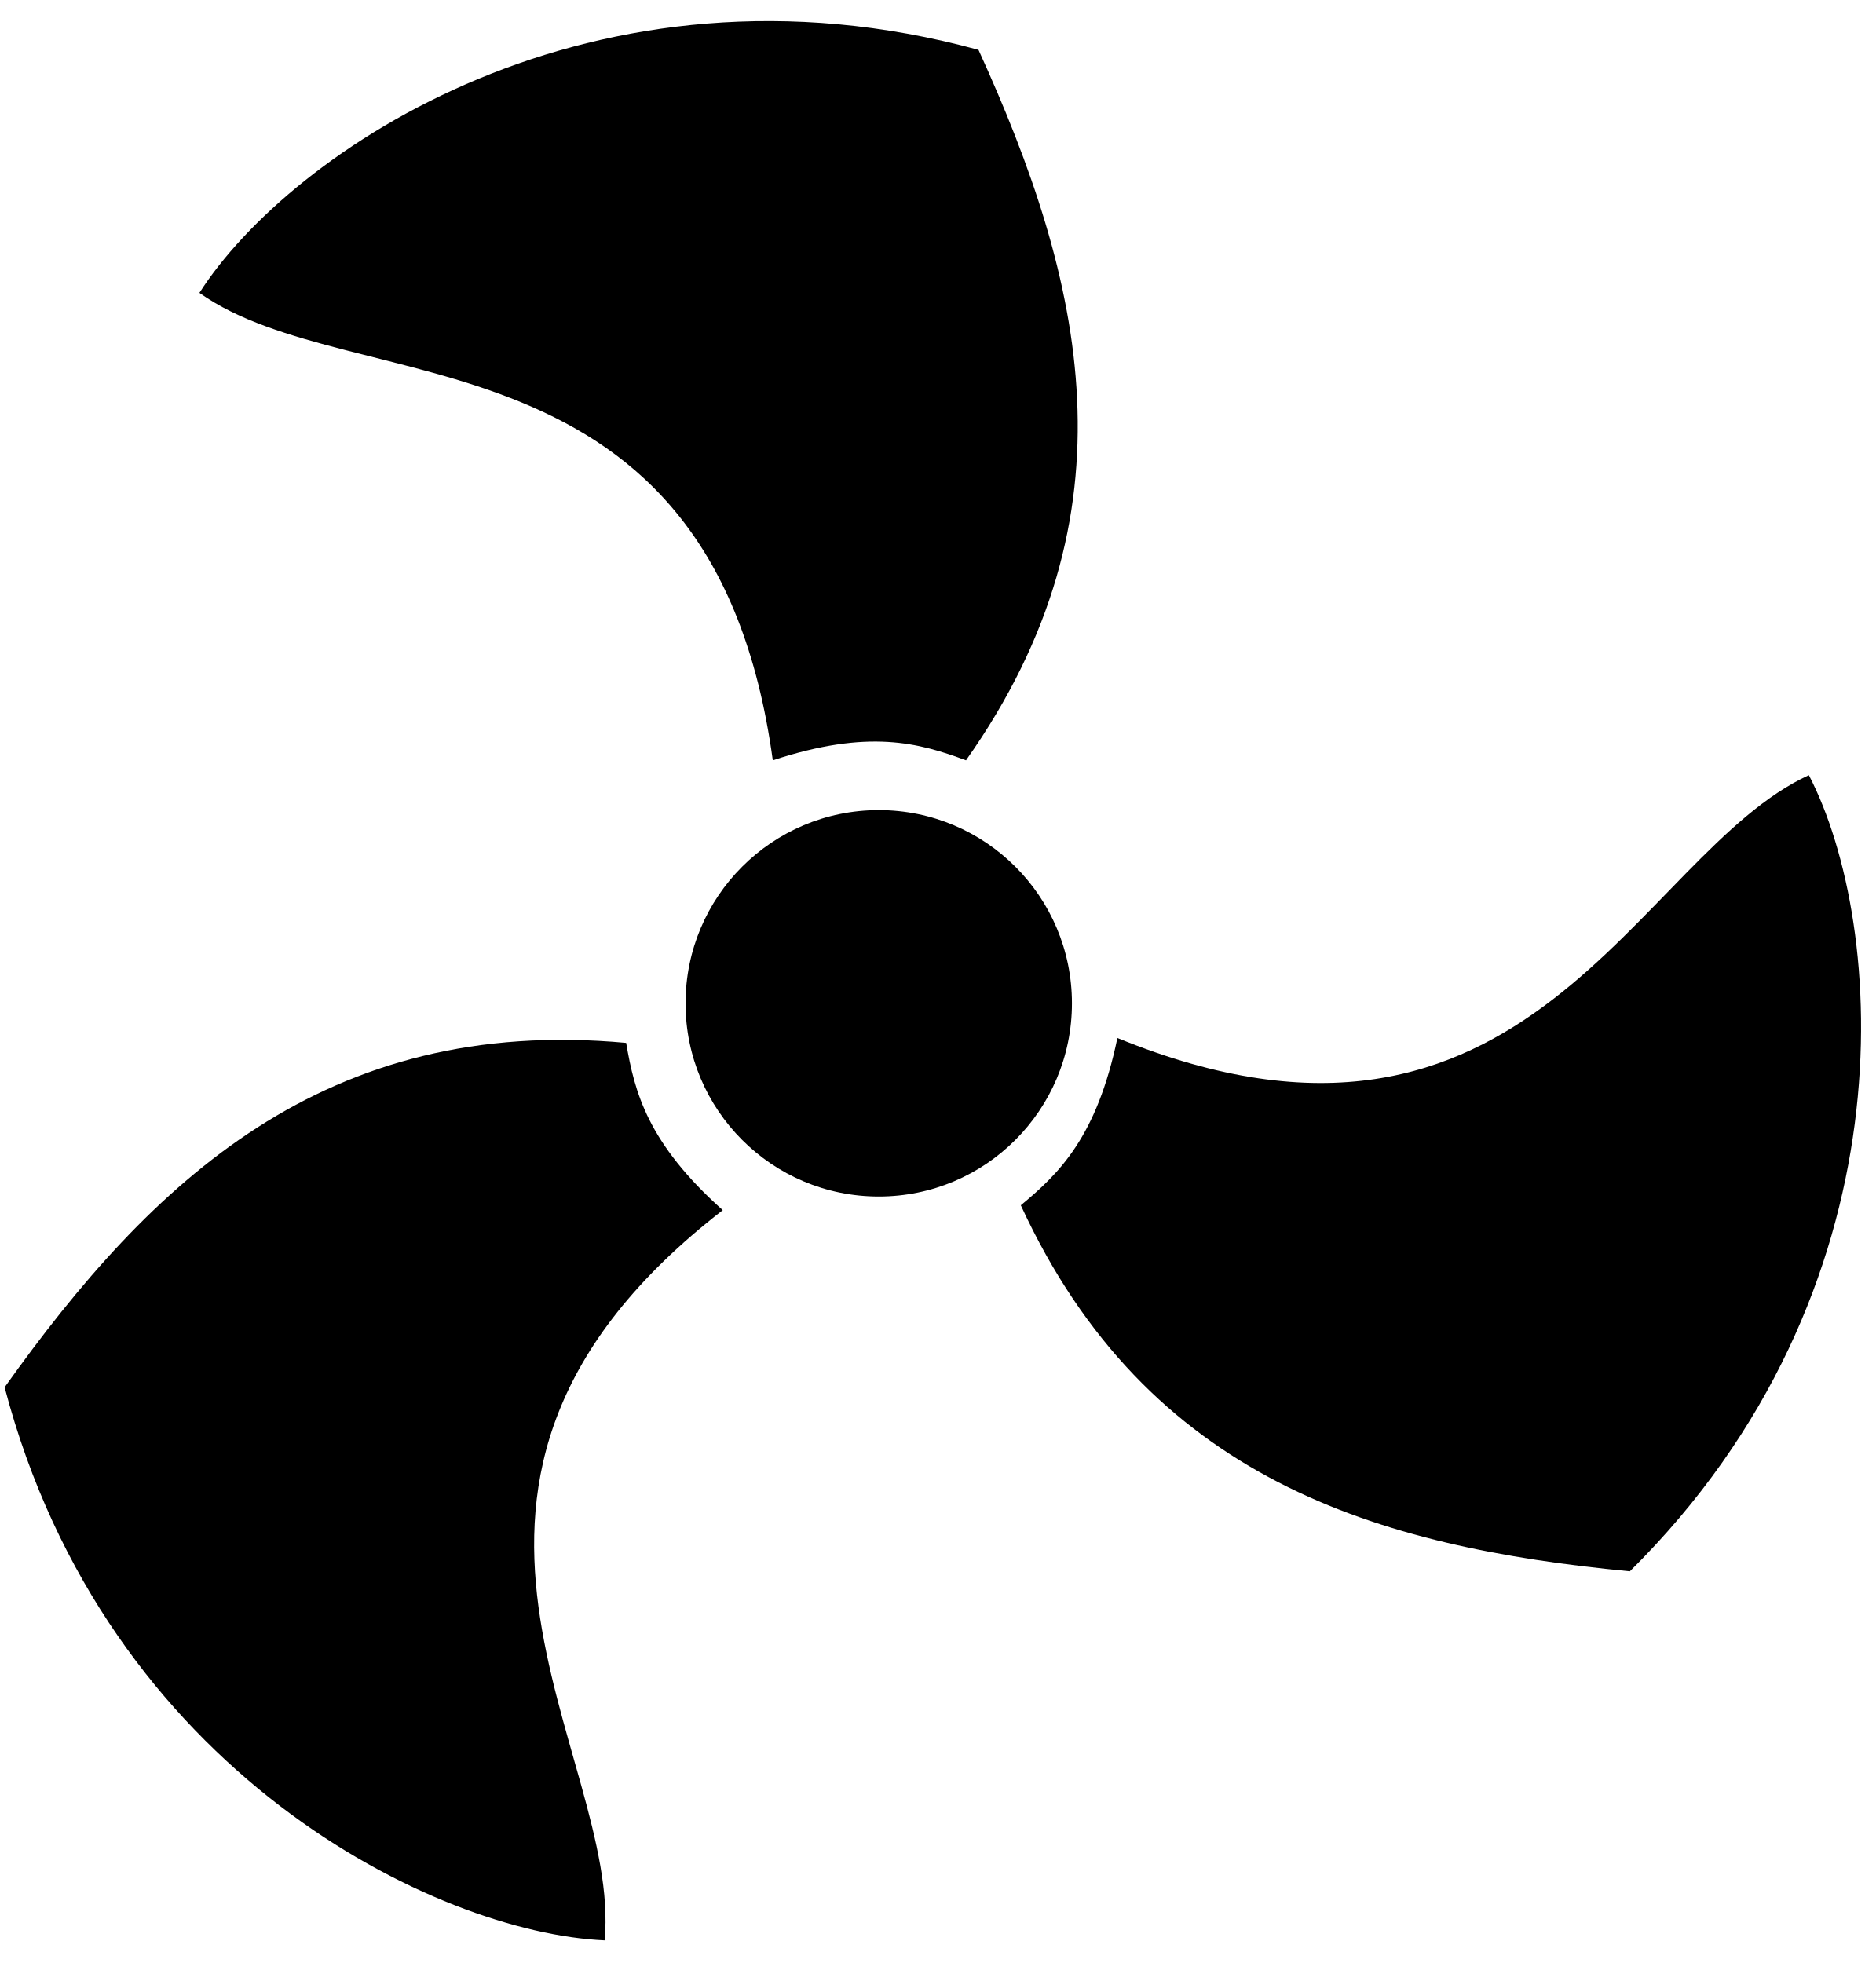
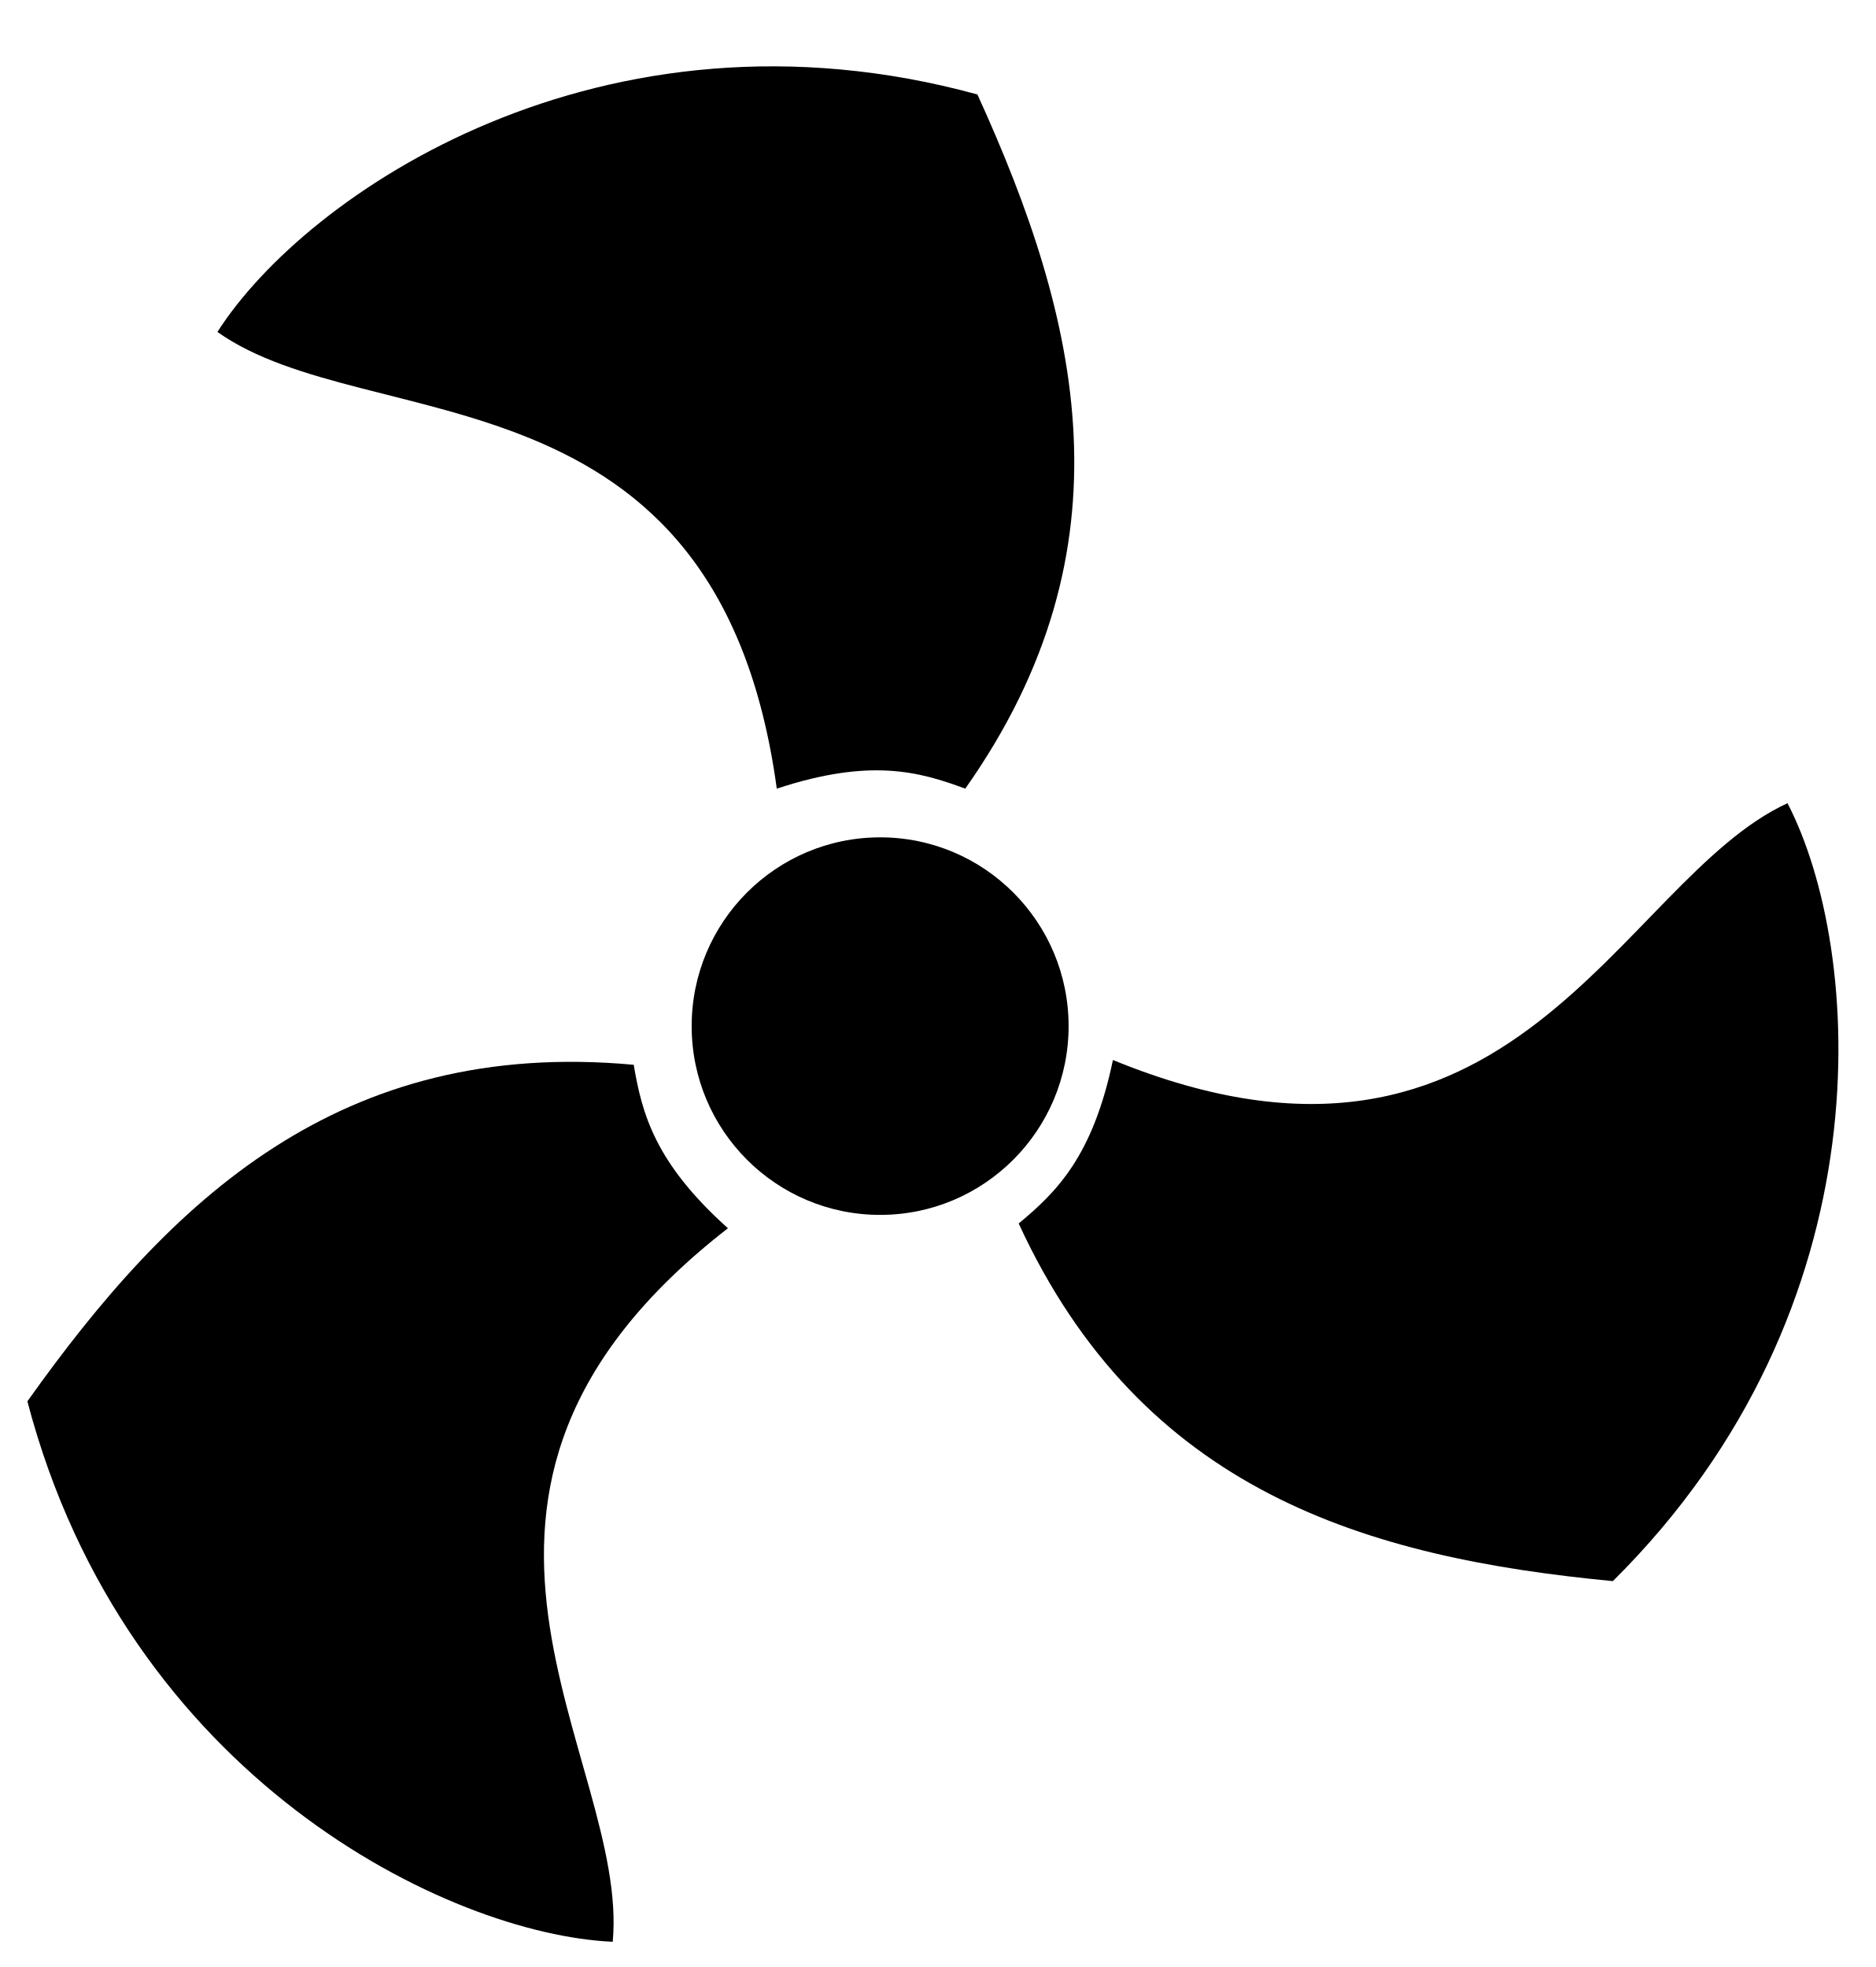
- <svg xmlns="http://www.w3.org/2000/svg" width="43px" height="45px" viewBox="0 0 43 45" version="1.1">
+ <svg xmlns="http://www.w3.org/2000/svg" width="82px" height="86px" viewBox="0 0 82 86" version="1.1">
  <defs />
  <g id="Page-1" stroke="none" stroke-width="1" fill="none" fill-rule="evenodd">
-     <g id="pumpstation" fill="#000000">
+     <g id="icon-pumpstation" transform="translate(1, 2)" fill="#000000">
      <g id="Group">
-         <path d="M24.571,23 C24.571,25.446 22.589,27.429 20.143,27.429 C17.697,27.429 15.714,25.446 15.714,23 C15.714,20.554 17.697,18.571 20.143,18.571 C22.589,18.571 24.571,20.554 24.571,23 L24.571,23 Z" id="Shape" />
-         <path d="M22.143,17.429 C21.066,17.03 19.914,16.705 17.714,17.429 C16.336,7.325 8.118,9.23 4.571,6.714 C6.64,3.472 13.604,-1.27 22.429,1.143 C24.84,6.424 26.141,11.77 22.143,17.429 L22.143,17.429 Z" id="Shape" />
-         <path d="M14.353,23.907 C14.546,25.039 14.841,26.199 16.567,27.742 C8.507,33.988 14.265,40.152 13.859,44.481 C10.017,44.311 2.429,40.651 0.106,31.802 C3.474,27.073 7.453,23.273 14.353,23.907 L14.353,23.907 Z" id="Shape" />
-         <path d="M23.399,27.63 C24.283,26.897 25.14,26.062 25.613,23.795 C35.052,27.653 37.511,19.584 41.463,17.77 C43.237,21.183 43.861,29.584 37.36,36.021 C31.58,35.469 26.299,33.922 23.399,27.63 L23.399,27.63 Z" id="Shape" />
+         <path d="M45.714,42.864 C45.714,47.422 42.025,51.117 37.475,51.117 C32.925,51.117 29.236,47.422 29.236,42.864 C29.236,38.305 32.925,34.61 37.475,34.61 C42.025,34.61 45.714,38.305 45.714,42.864 L45.714,42.864 Z" id="Shape" />
+         <path d="M41.196,32.481 C39.192,31.737 37.049,31.132 32.957,32.481 C30.392,13.652 15.103,17.202 8.505,12.513 C12.354,6.47 25.309,-2.366 41.728,2.13 C46.215,11.972 48.635,21.936 41.196,32.481 L41.196,32.481 Z" id="Shape" />
+         <path d="M26.703,44.554 C27.062,46.664 27.611,48.825 30.822,51.701 C15.826,63.341 26.54,74.829 25.785,82.897 C18.637,82.58 4.519,75.759 0.197,59.268 C6.463,50.455 13.866,43.373 26.703,44.554 L26.703,44.554 Z" id="Shape" />
+         <path d="M43.532,51.493 C45.177,50.126 46.771,48.569 47.652,44.345 C65.213,51.535 69.788,36.497 77.141,33.117 C80.441,39.477 81.602,55.135 69.506,67.129 C58.754,66.101 48.929,63.219 43.532,51.493 L43.532,51.493 Z" id="Shape" />
      </g>
    </g>
  </g>
</svg>
